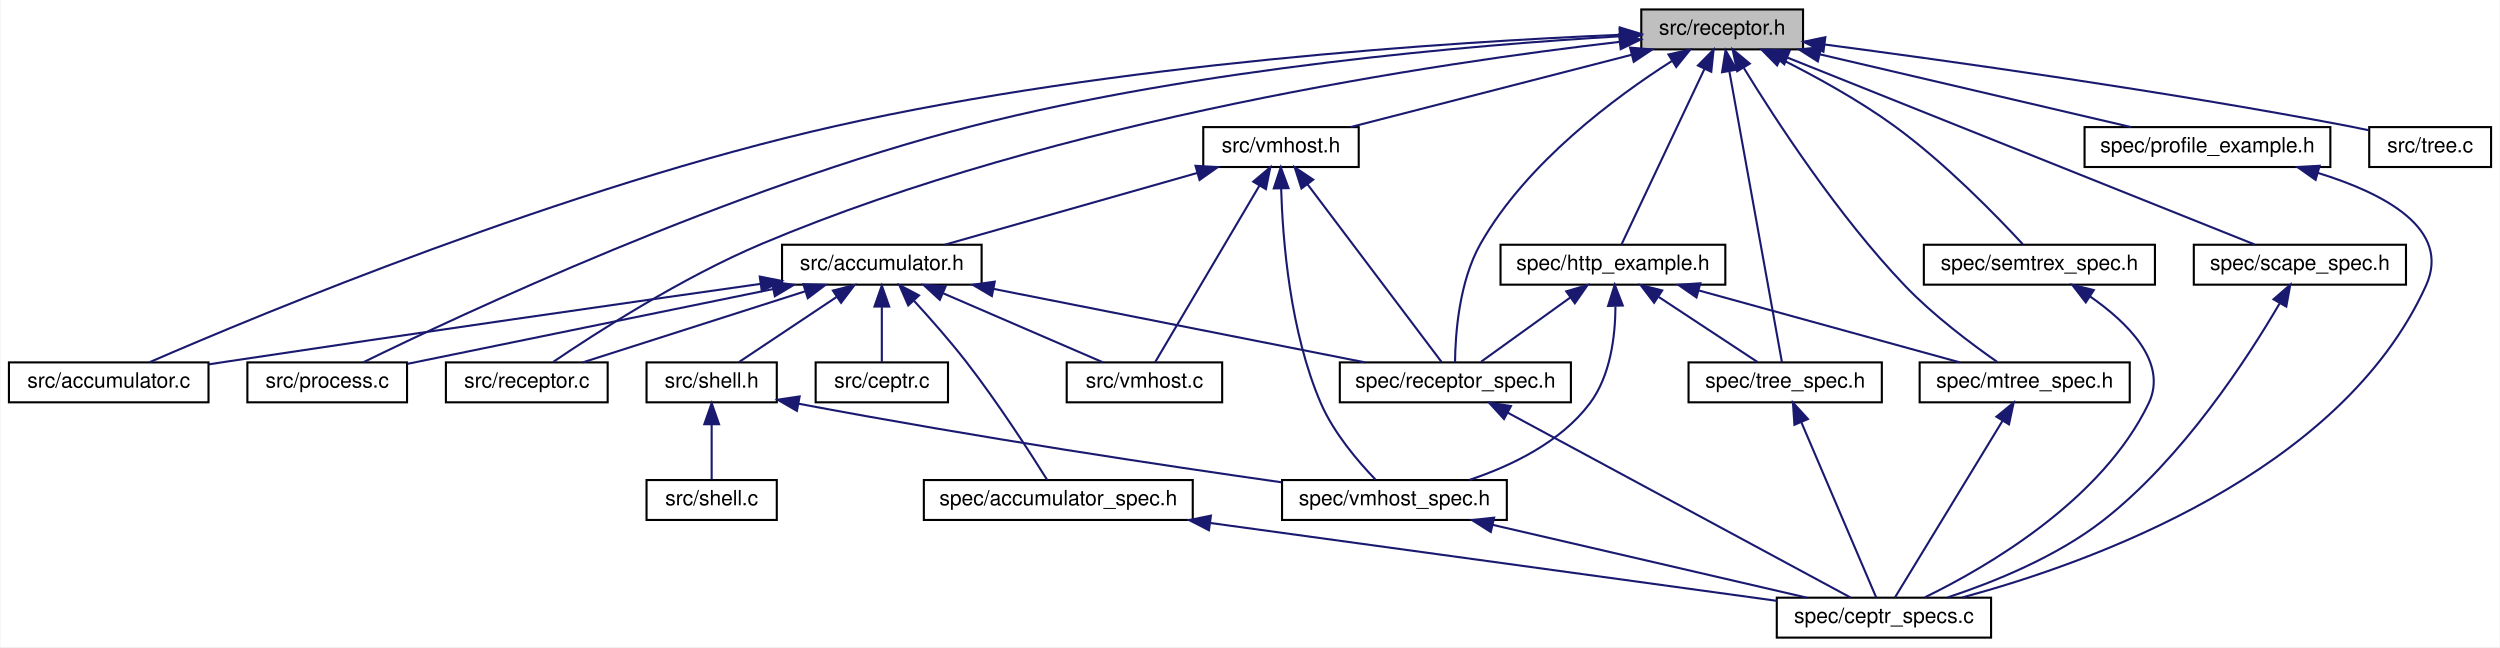
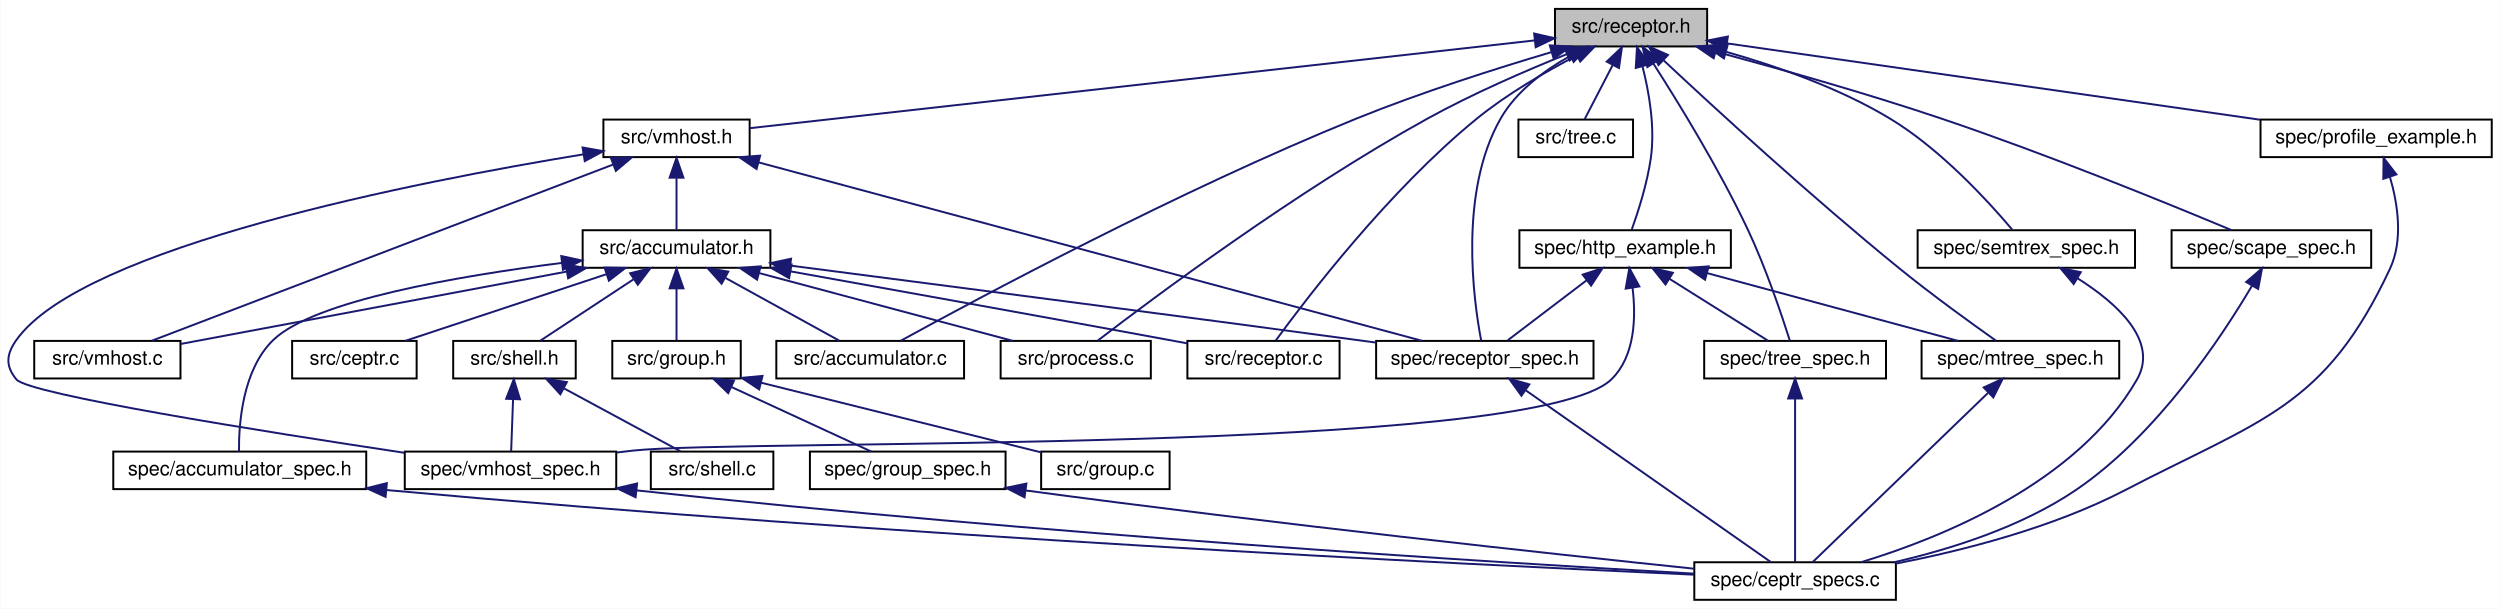
- <svg xmlns="http://www.w3.org/2000/svg" xmlns:xlink="http://www.w3.org/1999/xlink" width="1190pt" height="308pt" viewBox="0.00 0.00 1189.50 308.00">
+ <svg xmlns="http://www.w3.org/2000/svg" xmlns:xlink="http://www.w3.org/1999/xlink" width="1265pt" height="308pt" viewBox="0.00 0.00 1264.64 308.00">
  <g id="graph0" class="graph" transform="scale(1 1) rotate(0) translate(4 304)">
-     <polygon fill="white" stroke="none" points="-4,4 -4,-304 1185.5,-304 1185.5,4 -4,4" />
+     <polygon fill="white" stroke="none" points="-4,4 -4,-304 1260.64,-304 1260.64,4 -4,4" />
    <g id="node1" class="node">
-       <polygon fill="#bfbfbf" stroke="black" points="777,-280.5 777,-299.5 854,-299.5 854,-280.5 777,-280.5" />
-       <text text-anchor="middle" x="815.5" y="-287.5" font-family="Helvetica,sans-Serif" font-size="10.00">src/receptor.h</text>
+       <polygon fill="#bfbfbf" stroke="black" points="782.638,-280.5 782.638,-299.5 859.638,-299.5 859.638,-280.5 782.638,-280.5" />
+       <text text-anchor="middle" x="821.138" y="-287.5" font-family="Helvetica,sans-Serif" font-size="10.00">src/receptor.h</text>
    </g>
    <g id="node2" class="node">
      <g id="a_node2">
        <a xlink:href="vmhost_8h.html" target="_top" xlink:title="vmhost implementation header file ">
-           <polygon fill="white" stroke="black" points="568.5,-224.5 568.5,-243.5 642.5,-243.5 642.5,-224.5 568.5,-224.5" />
-           <text text-anchor="middle" x="605.5" y="-231.5" font-family="Helvetica,sans-Serif" font-size="10.00">src/vmhost.h</text>
+           <polygon fill="white" stroke="black" points="301.138,-224.5 301.138,-243.5 375.138,-243.5 375.138,-224.5 301.138,-224.5" />
+           <text text-anchor="middle" x="338.138" y="-231.5" font-family="Helvetica,sans-Serif" font-size="10.00">src/vmhost.h</text>
        </a>
      </g>
    </g>
    <g id="edge1" class="edge">
-       <path fill="none" stroke="midnightblue" d="M772.31,-277.894C732.653,-267.697 674.73,-252.802 638.619,-243.516" />
-       <polygon fill="midnightblue" stroke="midnightblue" points="771.668,-281.343 782.225,-280.444 773.412,-274.563 771.668,-281.343" />
+       <path fill="none" stroke="midnightblue" d="M772.341,-283.544C675.671,-272.737 461.723,-248.817 375.365,-239.162" />
+       <polygon fill="midnightblue" stroke="midnightblue" points="772.102,-287.039 782.429,-284.672 772.88,-280.083 772.102,-287.039" />
    </g>
    <g id="node4" class="node">
      <g id="a_node4">
        <a xlink:href="accumulator_8c.html" target="_top" xlink:title="implementation file for accumulator ">
-           <polygon fill="white" stroke="black" points="0,-112.5 0,-131.5 95,-131.5 95,-112.5 0,-112.5" />
-           <text text-anchor="middle" x="47.5" y="-119.5" font-family="Helvetica,sans-Serif" font-size="10.00">src/accumulator.c</text>
-         </a>
-       </g>
-     </g>
-     <g id="edge19" class="edge">
-       <path fill="none" stroke="midnightblue" d="M766.743,-287.438C687.552,-284.092 526.443,-273.914 393.5,-244 265.296,-215.153 118.789,-154.113 66.926,-131.587" />
-       <polygon fill="midnightblue" stroke="midnightblue" points="766.771,-290.942 776.904,-287.848 767.053,-283.947 766.771,-290.942" />
-     </g>
-     <g id="node6" class="node">
-       <g id="a_node6">
+           <polygon fill="white" stroke="black" points="388.638,-112.5 388.638,-131.5 483.638,-131.5 483.638,-112.5 388.638,-112.5" />
+           <text text-anchor="middle" x="436.138" y="-119.5" font-family="Helvetica,sans-Serif" font-size="10.00">src/accumulator.c</text>
+         </a>
+       </g>
+     </g>
+     <g id="edge23" class="edge">
+       <path fill="none" stroke="midnightblue" d="M780.743,-277.602C752.706,-269.285 714.694,-257.196 682.138,-244 592.376,-207.615 489.874,-152.617 451.608,-131.589" />
+       <polygon fill="midnightblue" stroke="midnightblue" points="780.011,-281.034 790.592,-280.49 781.981,-274.317 780.011,-281.034" />
+     </g>
+     <g id="node10" class="node">
+       <g id="a_node10">
        <a xlink:href="process_8c.html" target="_top" xlink:title="implementation of ceptr processing: instructions and run tree reduction ">
-           <polygon fill="white" stroke="black" points="113.5,-112.5 113.5,-131.5 189.5,-131.5 189.5,-112.5 113.5,-112.5" />
-           <text text-anchor="middle" x="151.5" y="-119.5" font-family="Helvetica,sans-Serif" font-size="10.00">src/process.c</text>
-         </a>
-       </g>
-     </g>
-     <g id="edge20" class="edge">
-       <path fill="none" stroke="midnightblue" d="M766.676,-286.711C697.247,-282.59 566.436,-271.608 458.5,-244 343.888,-214.684 214.422,-153.932 168.64,-131.534" />
-       <polygon fill="midnightblue" stroke="midnightblue" points="766.688,-290.218 776.872,-287.293 767.087,-283.229 766.688,-290.218" />
-     </g>
-     <g id="node7" class="node">
-       <g id="a_node7">
+           <polygon fill="white" stroke="black" points="502.138,-112.5 502.138,-131.5 578.138,-131.5 578.138,-112.5 502.138,-112.5" />
+           <text text-anchor="middle" x="540.138" y="-119.5" font-family="Helvetica,sans-Serif" font-size="10.00">src/process.c</text>
+         </a>
+       </g>
+     </g>
+     <g id="edge24" class="edge">
+       <path fill="none" stroke="midnightblue" d="M788.484,-276.543C767.855,-268.236 740.894,-256.564 718.138,-244 651.733,-207.337 578.716,-152.734 551.329,-131.697" />
+       <polygon fill="midnightblue" stroke="midnightblue" points="787.47,-279.906 798.056,-280.34 790.052,-273.4 787.47,-279.906" />
+     </g>
+     <g id="node11" class="node">
+       <g id="a_node11">
        <a xlink:href="receptor_8c.html" target="_top" xlink:title="receptor implementation ">
-           <polygon fill="white" stroke="black" points="208,-112.5 208,-131.5 285,-131.5 285,-112.5 208,-112.5" />
-           <text text-anchor="middle" x="246.5" y="-119.5" font-family="Helvetica,sans-Serif" font-size="10.00">src/receptor.c</text>
-         </a>
-       </g>
-     </g>
-     <g id="edge21" class="edge">
-       <path fill="none" stroke="midnightblue" d="M766.819,-284.093C681.332,-274.215 499.89,-247.576 358.5,-188 320.379,-171.937 279.198,-145.386 259.049,-131.721" />
-       <polygon fill="midnightblue" stroke="midnightblue" points="766.43,-287.571 776.759,-285.216 767.215,-280.615 766.43,-287.571" />
-     </g>
-     <g id="node14" class="node">
-       <g id="a_node14">
-         <a xlink:href="receptor__spec_8h.html" target="_top" xlink:title="spec/receptor_spec.h">
-           <polygon fill="white" stroke="black" points="633.5,-112.5 633.5,-131.5 743.5,-131.5 743.5,-112.5 633.5,-112.5" />
-           <text text-anchor="middle" x="688.5" y="-119.5" font-family="Helvetica,sans-Serif" font-size="10.00">spec/receptor_spec.h</text>
-         </a>
-       </g>
-     </g>
-     <g id="edge34" class="edge">
-       <path fill="none" stroke="midnightblue" d="M791.543,-274.943C764.812,-257.917 722.445,-226.654 700.5,-188 690.189,-169.838 688.474,-144.647 688.344,-131.601" />
-       <polygon fill="midnightblue" stroke="midnightblue" points="789.943,-278.069 800.287,-280.361 793.63,-272.119 789.943,-278.069" />
-     </g>
-     <g id="node15" class="node">
-       <g id="a_node15">
-         <a xlink:href="tree_8c.html" target="_top" xlink:title="semantic tree pointer implementation ">
-           <polygon fill="white" stroke="black" points="1123.5,-224.5 1123.5,-243.5 1181.5,-243.5 1181.5,-224.5 1123.5,-224.5" />
-           <text text-anchor="middle" x="1152.5" y="-231.5" font-family="Helvetica,sans-Serif" font-size="10.00">src/tree.c</text>
-         </a>
-       </g>
-     </g>
-     <g id="edge22" class="edge">
-       <path fill="none" stroke="midnightblue" d="M864.418,-282.788C923.619,-275 1026.22,-260.634 1113.5,-244 1116.64,-243.402 1119.91,-242.728 1123.16,-242.025" />
-       <polygon fill="midnightblue" stroke="midnightblue" points="863.699,-279.352 854.237,-284.119 864.606,-286.293 863.699,-279.352" />
-     </g>
-     <g id="node16" class="node">
-       <g id="a_node16">
-         <a xlink:href="tree__spec_8h.html" target="_top" xlink:title="spec/tree_spec.h">
-           <polygon fill="white" stroke="black" points="799.5,-112.5 799.5,-131.5 891.5,-131.5 891.5,-112.5 799.5,-112.5" />
-           <text text-anchor="middle" x="845.5" y="-119.5" font-family="Helvetica,sans-Serif" font-size="10.00">spec/tree_spec.h</text>
-         </a>
-       </g>
-     </g>
-     <g id="edge23" class="edge">
-       <path fill="none" stroke="midnightblue" d="M818.946,-269.93C825.454,-233.92 839.314,-157.231 843.952,-131.568" />
-       <polygon fill="midnightblue" stroke="midnightblue" points="815.447,-269.612 817.113,-280.075 822.336,-270.857 815.447,-269.612" />
+           <polygon fill="white" stroke="black" points="596.638,-112.5 596.638,-131.5 673.638,-131.5 673.638,-112.5 596.638,-112.5" />
+           <text text-anchor="middle" x="635.138" y="-119.5" font-family="Helvetica,sans-Serif" font-size="10.00">src/receptor.c</text>
+         </a>
+       </g>
+     </g>
+     <g id="edge25" class="edge">
+       <path fill="none" stroke="midnightblue" d="M793.611,-275.879C778.022,-267.792 758.608,-256.578 743.138,-244 698.789,-207.939 656.865,-152.984 641.406,-131.774" />
+       <polygon fill="midnightblue" stroke="midnightblue" points="792.25,-279.113 802.754,-280.495 795.405,-272.864 792.25,-279.113" />
    </g>
    <g id="node17" class="node">
      <g id="a_node17">
-         <a xlink:href="http__example_8h.html" target="_top" xlink:title="spec/http_example.h">
-           <polygon fill="white" stroke="black" points="710,-168.5 710,-187.5 817,-187.5 817,-168.5 710,-168.5" />
-           <text text-anchor="middle" x="763.5" y="-175.5" font-family="Helvetica,sans-Serif" font-size="10.00">spec/http_example.h</text>
-         </a>
-       </g>
-     </g>
-     <g id="edge25" class="edge">
-       <path fill="none" stroke="midnightblue" d="M807.142,-271.32C795.82,-247.37 776.05,-205.548 767.561,-187.591" />
-       <polygon fill="midnightblue" stroke="midnightblue" points="803.982,-272.824 811.42,-280.368 810.31,-269.832 803.982,-272.824" />
+         <a xlink:href="receptor__spec_8h.html" target="_top" xlink:title="spec/receptor_spec.h">
+           <polygon fill="white" stroke="black" points="692.138,-112.5 692.138,-131.5 802.138,-131.5 802.138,-112.5 692.138,-112.5" />
+           <text text-anchor="middle" x="747.138" y="-119.5" font-family="Helvetica,sans-Serif" font-size="10.00">spec/receptor_spec.h</text>
+         </a>
+       </g>
+     </g>
+     <g id="edge38" class="edge">
+       <path fill="none" stroke="midnightblue" d="M790.459,-275.758C777.266,-268.402 763.078,-257.892 755.138,-244 733.933,-206.895 741.328,-152.551 745.298,-131.64" />
+       <polygon fill="midnightblue" stroke="midnightblue" points="788.853,-278.867 799.344,-280.348 792.066,-272.648 788.853,-278.867" />
    </g>
    <g id="node18" class="node">
      <g id="a_node18">
-         <a xlink:href="mtree__spec_8h.html" target="_top" xlink:title="spec/mtree_spec.h">
-           <polygon fill="white" stroke="black" points="909.5,-112.5 909.5,-131.5 1009.5,-131.5 1009.5,-112.5 909.5,-112.5" />
-           <text text-anchor="middle" x="959.5" y="-119.5" font-family="Helvetica,sans-Serif" font-size="10.00">spec/mtree_spec.h</text>
-         </a>
-       </g>
-     </g>
-     <g id="edge31" class="edge">
-       <path fill="none" stroke="midnightblue" d="M825.838,-271.59C840.906,-246.998 870.599,-201.367 902.5,-168 916.092,-153.783 934.285,-140.183 946.424,-131.727" />
-       <polygon fill="midnightblue" stroke="midnightblue" points="822.649,-270.101 820.476,-280.47 828.641,-273.719 822.649,-270.101" />
+         <a xlink:href="tree_8c.html" target="_top" xlink:title="semantic tree pointer implementation ">
+           <polygon fill="white" stroke="black" points="764.138,-224.5 764.138,-243.5 822.138,-243.5 822.138,-224.5 764.138,-224.5" />
+           <text text-anchor="middle" x="793.138" y="-231.5" font-family="Helvetica,sans-Serif" font-size="10.00">src/tree.c</text>
+         </a>
+       </g>
+     </g>
+     <g id="edge26" class="edge">
+       <path fill="none" stroke="midnightblue" d="M811.796,-270.983C807.043,-261.817 801.483,-251.092 797.676,-243.751" />
+       <polygon fill="midnightblue" stroke="midnightblue" points="808.804,-272.817 816.515,-280.083 815.019,-269.594 808.804,-272.817" />
    </g>
    <g id="node19" class="node">
      <g id="a_node19">
-         <a xlink:href="semtrex__spec_8h.html" target="_top" xlink:title="spec/semtrex_spec.h">
-           <polygon fill="white" stroke="black" points="911.5,-168.5 911.5,-187.5 1021.5,-187.5 1021.5,-168.5 911.5,-168.5" />
-           <text text-anchor="middle" x="966.5" y="-175.5" font-family="Helvetica,sans-Serif" font-size="10.00">spec/semtrex_spec.h</text>
-         </a>
-       </g>
-     </g>
-     <g id="edge32" class="edge">
-       <path fill="none" stroke="midnightblue" d="M843.294,-275.969C859.685,-267.75 880.483,-256.374 897.5,-244 921.725,-226.384 946.38,-200.963 958.609,-187.738" />
-       <polygon fill="midnightblue" stroke="midnightblue" points="841.648,-272.877 834.214,-280.426 844.733,-279.161 841.648,-272.877" />
+         <a xlink:href="tree__spec_8h.html" target="_top" xlink:title="spec/tree_spec.h">
+           <polygon fill="white" stroke="black" points="858.138,-112.5 858.138,-131.5 950.138,-131.5 950.138,-112.5 858.138,-112.5" />
+           <text text-anchor="middle" x="904.138" y="-119.5" font-family="Helvetica,sans-Serif" font-size="10.00">spec/tree_spec.h</text>
+         </a>
+       </g>
+     </g>
+     <g id="edge27" class="edge">
+       <path fill="none" stroke="midnightblue" d="M832.386,-271.886C845.031,-252.19 865.681,-218.614 880.138,-188 889.385,-168.421 897.494,-144.24 901.493,-131.608" />
+       <polygon fill="midnightblue" stroke="midnightblue" points="829.391,-270.072 826.884,-280.366 835.263,-273.882 829.391,-270.072" />
    </g>
    <g id="node20" class="node">
      <g id="a_node20">
-         <a xlink:href="scape__spec_8h.html" target="_top" xlink:title="spec/scape_spec.h">
-           <polygon fill="white" stroke="black" points="1040,-168.5 1040,-187.5 1141,-187.5 1141,-168.5 1040,-168.5" />
-           <text text-anchor="middle" x="1090.5" y="-175.5" font-family="Helvetica,sans-Serif" font-size="10.00">spec/scape_spec.h</text>
-         </a>
-       </g>
-     </g>
-     <g id="edge35" class="edge">
-       <path fill="none" stroke="midnightblue" d="M846.535,-276.586C902.875,-254.05 1020.62,-206.951 1069.02,-187.591" />
-       <polygon fill="midnightblue" stroke="midnightblue" points="845.064,-273.405 837.079,-280.368 847.663,-279.904 845.064,-273.405" />
+         <a xlink:href="http__example_8h.html" target="_top" xlink:title="spec/http_example.h">
+           <polygon fill="white" stroke="black" points="764.638,-168.5 764.638,-187.5 871.638,-187.5 871.638,-168.5 764.638,-168.5" />
+           <text text-anchor="middle" x="818.138" y="-175.5" font-family="Helvetica,sans-Serif" font-size="10.00">spec/http_example.h</text>
+         </a>
+       </g>
+     </g>
+     <g id="edge29" class="edge">
+       <path fill="none" stroke="midnightblue" d="M826.885,-270.543C830.221,-257.542 833.364,-239.721 831.138,-224 829.315,-211.117 824.693,-196.76 821.482,-187.803" />
+       <polygon fill="midnightblue" stroke="midnightblue" points="823.513,-269.603 824.151,-280.179 830.248,-271.514 823.513,-269.603" />
    </g>
    <g id="node21" class="node">
      <g id="a_node21">
+         <a xlink:href="mtree__spec_8h.html" target="_top" xlink:title="spec/mtree_spec.h">
+           <polygon fill="white" stroke="black" points="968.138,-112.5 968.138,-131.5 1068.14,-131.5 1068.14,-112.5 968.138,-112.5" />
+           <text text-anchor="middle" x="1018.14" y="-119.5" font-family="Helvetica,sans-Serif" font-size="10.00">spec/mtree_spec.h</text>
+         </a>
+       </g>
+     </g>
+     <g id="edge35" class="edge">
+       <path fill="none" stroke="midnightblue" d="M837.675,-273.395C862.854,-249.841 912.589,-204.124 957.138,-168 973.493,-154.738 993.233,-140.475 1005.74,-131.643" />
+       <polygon fill="midnightblue" stroke="midnightblue" points="835.016,-271.091 830.12,-280.487 839.807,-276.194 835.016,-271.091" />
+     </g>
+     <g id="node22" class="node">
+       <g id="a_node22">
+         <a xlink:href="semtrex__spec_8h.html" target="_top" xlink:title="spec/semtrex_spec.h">
+           <polygon fill="white" stroke="black" points="966.138,-168.5 966.138,-187.5 1076.14,-187.5 1076.14,-168.5 966.138,-168.5" />
+           <text text-anchor="middle" x="1021.14" y="-175.5" font-family="Helvetica,sans-Serif" font-size="10.00">spec/semtrex_spec.h</text>
+         </a>
+       </g>
+     </g>
+     <g id="edge36" class="edge">
+       <path fill="none" stroke="midnightblue" d="M869.326,-277.746C895.061,-270.459 926.605,-259.418 952.138,-244 978.061,-228.348 1002.37,-201.616 1013.99,-187.818" />
+       <polygon fill="midnightblue" stroke="midnightblue" points="868.138,-274.442 859.412,-280.45 869.98,-281.195 868.138,-274.442" />
+     </g>
+     <g id="node23" class="node">
+       <g id="a_node23">
+         <a xlink:href="scape__spec_8h.html" target="_top" xlink:title="spec/scape_spec.h">
+           <polygon fill="white" stroke="black" points="1094.64,-168.5 1094.64,-187.5 1195.64,-187.5 1195.64,-168.5 1094.64,-168.5" />
+           <text text-anchor="middle" x="1145.14" y="-175.5" font-family="Helvetica,sans-Serif" font-size="10.00">spec/scape_spec.h</text>
+         </a>
+       </g>
+     </g>
+     <g id="edge39" class="edge">
+       <path fill="none" stroke="midnightblue" d="M864.033,-277.85C895.778,-269.322 939.953,-256.873 978.138,-244 1031.94,-225.861 1093.91,-200.551 1125.05,-187.512" />
+       <polygon fill="midnightblue" stroke="midnightblue" points="862.946,-274.518 854.186,-280.477 864.751,-281.281 862.946,-274.518" />
+     </g>
+     <g id="node24" class="node">
+       <g id="a_node24">
        <a xlink:href="profile__example_8h.html" target="_top" xlink:title="spec/profile_example.h">
-           <polygon fill="white" stroke="black" points="988,-224.5 988,-243.5 1105,-243.5 1105,-224.5 988,-224.5" />
-           <text text-anchor="middle" x="1046.5" y="-231.5" font-family="Helvetica,sans-Serif" font-size="10.00">spec/profile_example.h</text>
-         </a>
-       </g>
-     </g>
-     <g id="edge37" class="edge">
-       <path fill="none" stroke="midnightblue" d="M861.902,-278.153C905.547,-267.95 970.01,-252.881 1010.07,-243.516" />
-       <polygon fill="midnightblue" stroke="midnightblue" points="861.043,-274.759 852.103,-280.444 862.637,-281.575 861.043,-274.759" />
+           <polygon fill="white" stroke="black" points="1139.64,-224.5 1139.64,-243.5 1256.64,-243.5 1256.64,-224.5 1139.64,-224.5" />
+           <text text-anchor="middle" x="1198.14" y="-231.5" font-family="Helvetica,sans-Serif" font-size="10.00">spec/profile_example.h</text>
+         </a>
+       </g>
+     </g>
+     <g id="edge41" class="edge">
+       <path fill="none" stroke="midnightblue" d="M869.884,-282.018C938.957,-272.124 1065.15,-254.049 1139.33,-243.423" />
+       <polygon fill="midnightblue" stroke="midnightblue" points="869.115,-278.592 859.712,-283.475 870.108,-285.521 869.115,-278.592" />
    </g>
    <g id="node3" class="node">
      <g id="a_node3">
        <a xlink:href="accumulator_8h.html" target="_top" xlink:title="header file for the accumulator ">
-           <polygon fill="white" stroke="black" points="368,-168.5 368,-187.5 463,-187.5 463,-168.5 368,-168.5" />
-           <text text-anchor="middle" x="415.5" y="-175.5" font-family="Helvetica,sans-Serif" font-size="10.00">src/accumulator.h</text>
+           <polygon fill="white" stroke="black" points="290.638,-168.5 290.638,-187.5 385.638,-187.5 385.638,-168.5 290.638,-168.5" />
+           <text text-anchor="middle" x="338.138" y="-175.5" font-family="Helvetica,sans-Serif" font-size="10.00">src/accumulator.h</text>
        </a>
      </g>
    </g>
    <g id="edge2" class="edge">
-       <path fill="none" stroke="midnightblue" d="M565.736,-221.699C529.877,-211.507 477.929,-196.743 445.465,-187.516" />
-       <polygon fill="midnightblue" stroke="midnightblue" points="564.818,-225.076 575.394,-224.444 566.732,-218.343 564.818,-225.076" />
-     </g>
-     <g id="node10" class="node">
-       <g id="a_node10">
+       <path fill="none" stroke="midnightblue" d="M338.138,-213.805C338.138,-204.91 338.138,-194.78 338.138,-187.751" />
+       <polygon fill="midnightblue" stroke="midnightblue" points="334.638,-214.083 338.138,-224.083 341.638,-214.083 334.638,-214.083" />
+     </g>
+     <g id="node14" class="node">
+       <g id="a_node14">
        <a xlink:href="vmhost__spec_8h.html" target="_top" xlink:title="spec/vmhost_spec.h">
-           <polygon fill="white" stroke="black" points="606,-56.5 606,-75.5 713,-75.5 713,-56.5 606,-56.5" />
-           <text text-anchor="middle" x="659.5" y="-63.5" font-family="Helvetica,sans-Serif" font-size="10.00">spec/vmhost_spec.h</text>
-         </a>
-       </g>
-     </g>
-     <g id="edge18" class="edge">
-       <path fill="none" stroke="midnightblue" d="M605.572,-214.323C606.294,-189.845 609.774,-146.032 624.5,-112 630.632,-97.83 642.287,-84.219 650.458,-75.748" />
-       <polygon fill="midnightblue" stroke="midnightblue" points="602.071,-214.324 605.402,-224.382 609.07,-214.442 602.071,-214.324" />
-     </g>
-     <g id="node12" class="node">
-       <g id="a_node12">
+           <polygon fill="white" stroke="black" points="200.638,-56.5 200.638,-75.5 307.638,-75.5 307.638,-56.5 200.638,-56.5" />
+           <text text-anchor="middle" x="254.138" y="-63.5" font-family="Helvetica,sans-Serif" font-size="10.00">spec/vmhost_spec.h</text>
+         </a>
+       </g>
+     </g>
+     <g id="edge22" class="edge">
+       <path fill="none" stroke="midnightblue" d="M291.001,-225.899C207.141,-212.178 37.666,-179.16 4.138,-132 -1.012,-124.755 -1.563,-118.819 4.138,-112 10.432,-104.472 128.839,-85.657 200.408,-74.89" />
+       <polygon fill="midnightblue" stroke="midnightblue" points="290.602,-229.38 301.032,-227.515 291.715,-222.469 290.602,-229.38" />
+     </g>
+     <g id="node15" class="node">
+       <g id="a_node15">
        <a xlink:href="vmhost_8c.html" target="_top" xlink:title="virtual machine host receptor implementation ">
-           <polygon fill="white" stroke="black" points="503.5,-112.5 503.5,-131.5 577.5,-131.5 577.5,-112.5 503.5,-112.5" />
-           <text text-anchor="middle" x="540.5" y="-119.5" font-family="Helvetica,sans-Serif" font-size="10.00">src/vmhost.c</text>
-         </a>
-       </g>
-     </g>
-     <g id="edge16" class="edge">
-       <path fill="none" stroke="midnightblue" d="M595.242,-215.64C581.121,-191.744 556.235,-149.629 545.577,-131.591" />
-       <polygon fill="midnightblue" stroke="midnightblue" points="592.299,-217.54 600.4,-224.368 598.325,-213.979 592.299,-217.54" />
-     </g>
-     <g id="edge17" class="edge">
-       <path fill="none" stroke="midnightblue" d="M618.122,-216.272C636.063,-192.494 668.287,-149.789 682.017,-131.591" />
-       <polygon fill="midnightblue" stroke="midnightblue" points="615.242,-214.278 612.013,-224.368 620.83,-218.494 615.242,-214.278" />
+           <polygon fill="white" stroke="black" points="13.138,-112.5 13.138,-131.5 87.138,-131.5 87.138,-112.5 13.138,-112.5" />
+           <text text-anchor="middle" x="50.138" y="-119.5" font-family="Helvetica,sans-Serif" font-size="10.00">src/vmhost.c</text>
+         </a>
+       </g>
+     </g>
+     <g id="edge20" class="edge">
+       <path fill="none" stroke="midnightblue" d="M306.002,-220.726C247.144,-198.245 123.425,-150.991 72.632,-131.591" />
+       <polygon fill="midnightblue" stroke="midnightblue" points="304.949,-224.07 315.54,-224.368 307.447,-217.531 304.949,-224.07" />
+     </g>
+     <g id="edge21" class="edge">
+       <path fill="none" stroke="midnightblue" d="M379.602,-221.848C461.45,-199.835 642.185,-151.227 715.405,-131.535" />
+       <polygon fill="midnightblue" stroke="midnightblue" points="378.639,-218.483 369.892,-224.46 380.457,-225.243 378.639,-218.483" />
    </g>
    <g id="edge3" class="edge">
-       <path fill="none" stroke="midnightblue" d="M357.736,-168.869C295.267,-160.023 192.77,-145.354 104.5,-132 101.429,-131.535 98.266,-131.051 95.079,-130.559" />
-       <polygon fill="midnightblue" stroke="midnightblue" points="357.395,-172.356 367.787,-170.291 358.376,-165.425 357.395,-172.356" />
+       <path fill="none" stroke="midnightblue" d="M362.724,-163.453C380.817,-153.483 404.873,-140.228 420.432,-131.655" />
+       <polygon fill="midnightblue" stroke="midnightblue" points="360.953,-160.432 353.884,-168.324 364.331,-166.563 360.953,-160.432" />
    </g>
    <g id="node5" class="node">
      <g id="a_node5">
        <a xlink:href="ceptr_8c.html" target="_top" xlink:title="implements main() entry point for the ceptr node ">
-           <polygon fill="white" stroke="black" points="384,-112.5 384,-131.5 447,-131.5 447,-112.5 384,-112.5" />
-           <text text-anchor="middle" x="415.5" y="-119.5" font-family="Helvetica,sans-Serif" font-size="10.00">src/ceptr.c</text>
+           <polygon fill="white" stroke="black" points="143.638,-112.5 143.638,-131.5 206.638,-131.5 206.638,-112.5 143.638,-112.5" />
+           <text text-anchor="middle" x="175.138" y="-119.5" font-family="Helvetica,sans-Serif" font-size="10.00">src/ceptr.c</text>
        </a>
      </g>
    </g>
    <g id="edge4" class="edge">
-       <path fill="none" stroke="midnightblue" d="M415.5,-157.805C415.5,-148.91 415.5,-138.78 415.5,-131.751" />
-       <polygon fill="midnightblue" stroke="midnightblue" points="412,-158.083 415.5,-168.083 419,-158.083 412,-158.083" />
+       <path fill="none" stroke="midnightblue" d="M302.435,-165.172C271.743,-155.004 228.22,-140.585 200.845,-131.516" />
+       <polygon fill="midnightblue" stroke="midnightblue" points="301.717,-168.621 312.311,-168.444 303.919,-161.976 301.717,-168.621" />
+     </g>
+     <g id="node6" class="node">
+       <g id="a_node6">
+         <a xlink:href="group_8h.html" target="_top" xlink:title="group communication receptors header file ">
+           <polygon fill="white" stroke="black" points="305.638,-112.5 305.638,-131.5 370.638,-131.5 370.638,-112.5 305.638,-112.5" />
+           <text text-anchor="middle" x="338.138" y="-119.5" font-family="Helvetica,sans-Serif" font-size="10.00">src/group.h</text>
+         </a>
+       </g>
    </g>
    <g id="edge5" class="edge">
-       <path fill="none" stroke="midnightblue" d="M363.802,-166.425C312.654,-155.963 235.562,-140.194 189.707,-130.815" />
-       <polygon fill="midnightblue" stroke="midnightblue" points="363.17,-169.869 373.668,-168.444 364.573,-163.01 363.17,-169.869" />
+       <path fill="none" stroke="midnightblue" d="M338.138,-157.805C338.138,-148.91 338.138,-138.78 338.138,-131.751" />
+       <polygon fill="midnightblue" stroke="midnightblue" points="334.638,-158.083 338.138,-168.083 341.638,-158.083 334.638,-158.083" />
+     </g>
+     <g id="edge9" class="edge">
+       <path fill="none" stroke="midnightblue" d="M379.926,-165.829C418.066,-155.633 473.619,-140.782 508.281,-131.516" />
+       <polygon fill="midnightblue" stroke="midnightblue" points="378.903,-162.48 370.146,-168.444 380.711,-169.242 378.903,-162.48" />
+     </g>
+     <g id="edge10" class="edge">
+       <path fill="none" stroke="midnightblue" d="M395.96,-166.661C446.438,-157.609 521.66,-144.055 587.138,-132 590.224,-131.432 593.42,-130.84 596.63,-130.243" />
+       <polygon fill="midnightblue" stroke="midnightblue" points="395.116,-163.256 385.89,-168.466 396.351,-170.147 395.116,-163.256" />
+     </g>
+     <g id="node12" class="node">
+       <g id="a_node12">
+         <a xlink:href="shell_8h.html" target="_top" xlink:title="command line shell receptor header files ">
+           <polygon fill="white" stroke="black" points="225.138,-112.5 225.138,-131.5 287.138,-131.5 287.138,-112.5 225.138,-112.5" />
+           <text text-anchor="middle" x="256.138" y="-119.5" font-family="Helvetica,sans-Serif" font-size="10.00">src/shell.h</text>
+         </a>
+       </g>
+     </g>
+     <g id="edge11" class="edge">
+       <path fill="none" stroke="midnightblue" d="M316.305,-162.622C301.325,-152.757 281.941,-139.992 269.28,-131.655" />
+       <polygon fill="midnightblue" stroke="midnightblue" points="314.687,-165.747 324.964,-168.324 318.537,-159.901 314.687,-165.747" />
+     </g>
+     <g id="edge15" class="edge">
+       <path fill="none" stroke="midnightblue" d="M282.494,-166.567C225,-155.787 136.876,-139.263 87.317,-129.971" />
+       <polygon fill="midnightblue" stroke="midnightblue" points="282.03,-170.041 292.504,-168.444 283.32,-163.161 282.03,-170.041" />
+     </g>
+     <g id="node16" class="node">
+       <g id="a_node16">
+         <a xlink:href="accumulator__spec_8h_source.html" target="_top" xlink:title="spec/accumulator_spec.h">
+           <polygon fill="white" stroke="black" points="53.138,-56.5 53.138,-75.5 181.138,-75.5 181.138,-56.5 53.138,-56.5" />
+           <text text-anchor="middle" x="117.138" y="-63.5" font-family="Helvetica,sans-Serif" font-size="10.00">spec/accumulator_spec.h</text>
+         </a>
+       </g>
+     </g>
+     <g id="edge16" class="edge">
+       <path fill="none" stroke="midnightblue" d="M280.247,-170.977C227.496,-164.323 154.764,-151.843 134.138,-132 118.503,-116.959 116.614,-89.461 116.749,-75.548" />
+       <polygon fill="midnightblue" stroke="midnightblue" points="279.826,-174.451 290.177,-172.191 280.676,-167.503 279.826,-174.451" />
+     </g>
+     <g id="edge18" class="edge">
+       <path fill="none" stroke="midnightblue" d="M395.862,-169.583C464.217,-160.77 581.5,-145.55 682.138,-132 685.3,-131.574 688.547,-131.134 691.824,-130.688" />
+       <polygon fill="midnightblue" stroke="midnightblue" points="395.202,-166.139 385.731,-170.889 396.097,-173.082 395.202,-166.139" />
+     </g>
+     <g id="node7" class="node">
+       <g id="a_node7">
+         <a xlink:href="group_8c.html" target="_top" xlink:title="implementation of some group communication receptors ">
+           <polygon fill="white" stroke="black" points="522.638,-56.5 522.638,-75.5 587.638,-75.5 587.638,-56.5 522.638,-56.5" />
+           <text text-anchor="middle" x="555.138" y="-63.5" font-family="Helvetica,sans-Serif" font-size="10.00">src/group.c</text>
+         </a>
+       </g>
    </g>
    <g id="edge6" class="edge">
-       <path fill="none" stroke="midnightblue" d="M378.897,-165.304C347.053,-155.129 301.658,-140.625 273.153,-131.516" />
-       <polygon fill="midnightblue" stroke="midnightblue" points="378.131,-168.734 388.721,-168.444 380.261,-162.066 378.131,-168.734" />
+       <path fill="none" stroke="midnightblue" d="M380.943,-110.348C422.559,-99.992 484.856,-84.49 522.582,-75.102" />
+       <polygon fill="midnightblue" stroke="midnightblue" points="379.955,-106.987 371.096,-112.799 381.645,-113.78 379.955,-106.987" />
    </g>
    <g id="node8" class="node">
      <g id="a_node8">
-         <a xlink:href="shell_8h.html" target="_top" xlink:title="command line shell receptor header files ">
-           <polygon fill="white" stroke="black" points="303.5,-112.5 303.5,-131.5 365.5,-131.5 365.5,-112.5 303.5,-112.5" />
-           <text text-anchor="middle" x="334.5" y="-119.5" font-family="Helvetica,sans-Serif" font-size="10.00">src/shell.h</text>
+         <a xlink:href="group__spec_8h.html" target="_top" xlink:title="spec/group_spec.h">
+           <polygon fill="white" stroke="black" points="405.638,-56.5 405.638,-75.5 504.638,-75.5 504.638,-56.5 405.638,-56.5" />
+           <text text-anchor="middle" x="455.138" y="-63.5" font-family="Helvetica,sans-Serif" font-size="10.00">spec/group_spec.h</text>
        </a>
      </g>
    </g>
    <g id="edge7" class="edge">
-       <path fill="none" stroke="midnightblue" d="M393.933,-162.622C379.136,-152.757 359.988,-139.992 347.482,-131.655" />
-       <polygon fill="midnightblue" stroke="midnightblue" points="392.224,-165.689 402.486,-168.324 396.107,-159.865 392.224,-165.689" />
-     </g>
-     <g id="edge11" class="edge">
-       <path fill="none" stroke="midnightblue" d="M444.741,-164.368C468.15,-154.255 500.341,-140.349 520.786,-131.516" />
-       <polygon fill="midnightblue" stroke="midnightblue" points="443.099,-161.265 435.307,-168.444 445.875,-167.691 443.099,-161.265" />
+       <path fill="none" stroke="midnightblue" d="M365.802,-108.232C387.687,-98.131 417.635,-84.309 436.686,-75.516" />
+       <polygon fill="midnightblue" stroke="midnightblue" points="364.29,-105.075 356.677,-112.444 367.224,-111.431 364.29,-105.075" />
+     </g>
+     <g id="node9" class="node">
+       <g id="a_node9">
+         <a xlink:href="ceptr__specs_8c.html" target="_top" xlink:title="implements a main() entry point for running all the tests ">
+           <polygon fill="white" stroke="black" points="853.138,-0.5 853.138,-19.5 955.138,-19.5 955.138,-0.5 853.138,-0.5" />
+           <text text-anchor="middle" x="904.138" y="-7.5" font-family="Helvetica,sans-Serif" font-size="10.00">spec/ceptr_specs.c</text>
+         </a>
+       </g>
+     </g>
+     <g id="edge8" class="edge">
+       <path fill="none" stroke="midnightblue" d="M514.726,-55.826C642.102,-38.775 780.311,-23.822 853.133,-16.223" />
+       <polygon fill="midnightblue" stroke="midnightblue" points="514.237,-52.361 504.794,-57.163 515.171,-59.298 514.237,-52.361" />
    </g>
    <g id="node13" class="node">
      <g id="a_node13">
-         <a xlink:href="accumulator__spec_8h_source.html" target="_top" xlink:title="spec/accumulator_spec.h">
-           <polygon fill="white" stroke="black" points="435.5,-56.5 435.5,-75.5 563.5,-75.5 563.5,-56.5 435.5,-56.5" />
-           <text text-anchor="middle" x="499.5" y="-63.5" font-family="Helvetica,sans-Serif" font-size="10.00">spec/accumulator_spec.h</text>
+         <a xlink:href="shell_8c.html" target="_top" xlink:title="implementation of a command line shell receptor ">
+           <polygon fill="white" stroke="black" points="325.138,-56.5 325.138,-75.5 387.138,-75.5 387.138,-56.5 325.138,-56.5" />
+           <text text-anchor="middle" x="356.138" y="-63.5" font-family="Helvetica,sans-Serif" font-size="10.00">src/shell.c</text>
        </a>
      </g>
    </g>
    <g id="edge12" class="edge">
-       <path fill="none" stroke="midnightblue" d="M430.854,-160.778C438.531,-152.409 447.801,-141.903 455.5,-132 470.556,-112.635 486.192,-88.367 494.149,-75.665" />
-       <polygon fill="midnightblue" stroke="midnightblue" points="428.075,-158.626 423.826,-168.332 433.2,-163.395 428.075,-158.626" />
+       <path fill="none" stroke="midnightblue" d="M281.226,-107.453C299.687,-97.484 324.235,-84.228 340.112,-75.654" />
+       <polygon fill="midnightblue" stroke="midnightblue" points="279.341,-104.493 272.205,-112.324 282.667,-110.652 279.341,-104.493" />
+     </g>
+     <g id="edge13" class="edge">
+       <path fill="none" stroke="midnightblue" d="M255.427,-101.805C255.098,-92.91 254.723,-82.78 254.463,-75.751" />
+       <polygon fill="midnightblue" stroke="midnightblue" points="251.94,-102.219 255.808,-112.083 258.936,-101.96 251.94,-102.219" />
    </g>
    <g id="edge14" class="edge">
-       <path fill="none" stroke="midnightblue" d="M468.718,-166.473C520.313,-156.268 597.604,-140.979 645.445,-131.516" />
-       <polygon fill="midnightblue" stroke="midnightblue" points="467.888,-163.07 458.758,-168.444 469.247,-169.937 467.888,-163.07" />
-     </g>
-     <g id="node9" class="node">
-       <g id="a_node9">
-         <a xlink:href="shell_8c.html" target="_top" xlink:title="implementation of a command line shell receptor ">
-           <polygon fill="white" stroke="black" points="303.5,-56.5 303.5,-75.5 365.5,-75.5 365.5,-56.5 303.5,-56.5" />
-           <text text-anchor="middle" x="334.5" y="-63.5" font-family="Helvetica,sans-Serif" font-size="10.00">src/shell.c</text>
-         </a>
-       </g>
-     </g>
-     <g id="edge8" class="edge">
-       <path fill="none" stroke="midnightblue" d="M334.5,-101.805C334.5,-92.91 334.5,-82.78 334.5,-75.751" />
-       <polygon fill="midnightblue" stroke="midnightblue" points="331,-102.083 334.5,-112.083 338,-102.083 331,-102.083" />
-     </g>
-     <g id="edge9" class="edge">
-       <path fill="none" stroke="midnightblue" d="M375.806,-111.845C461.595,-95.629 550.441,-82.31 605.742,-74.429" />
-       <polygon fill="midnightblue" stroke="midnightblue" points="375.071,-108.422 365.903,-113.733 376.381,-115.298 375.071,-108.422" />
-     </g>
-     <g id="node11" class="node">
-       <g id="a_node11">
-         <a xlink:href="ceptr__specs_8c.html" target="_top" xlink:title="implements a main() entry point for running all the tests ">
-           <polygon fill="white" stroke="black" points="841.5,-0.5 841.5,-19.5 943.5,-19.5 943.5,-0.5 841.5,-0.5" />
-           <text text-anchor="middle" x="892.5" y="-7.5" font-family="Helvetica,sans-Serif" font-size="10.00">spec/ceptr_specs.c</text>
-         </a>
-       </g>
-     </g>
-     <g id="edge10" class="edge">
-       <path fill="none" stroke="midnightblue" d="M706.303,-54.153C750.327,-43.95 815.347,-28.881 855.753,-19.516" />
-       <polygon fill="midnightblue" stroke="midnightblue" points="705.371,-50.776 696.42,-56.444 706.952,-57.595 705.371,-50.776" />
-     </g>
-     <g id="edge13" class="edge">
-       <path fill="none" stroke="midnightblue" d="M572.032,-55.034C650.26,-44.285 772.797,-27.448 841.466,-18.012" />
-       <polygon fill="midnightblue" stroke="midnightblue" points="571.202,-51.615 561.772,-56.444 572.155,-58.55 571.202,-51.615" />
-     </g>
-     <g id="edge15" class="edge">
-       <path fill="none" stroke="midnightblue" d="M713.368,-107.591C755.838,-84.691 841.183,-38.671 876.567,-19.591" />
-       <polygon fill="midnightblue" stroke="midnightblue" points="711.648,-104.542 704.508,-112.368 714.971,-110.703 711.648,-104.542" />
-     </g>
-     <g id="edge24" class="edge">
-       <path fill="none" stroke="midnightblue" d="M853.192,-102.998C863.447,-78.997 881.191,-37.468 888.829,-19.591" />
-       <polygon fill="midnightblue" stroke="midnightblue" points="849.899,-101.798 849.188,-112.368 856.336,-104.548 849.899,-101.798" />
+       <path fill="none" stroke="midnightblue" d="M317.868,-55.872C521.651,-33.619 752.301,-19.403 852.906,-13.749" />
+       <polygon fill="midnightblue" stroke="midnightblue" points="317.435,-52.398 307.878,-56.972 318.201,-59.356 317.435,-52.398" />
+     </g>
+     <g id="edge17" class="edge">
+       <path fill="none" stroke="midnightblue" d="M191.493,-56.03C446.571,-32.761 737.413,-18.418 853.05,-13.206" />
+       <polygon fill="midnightblue" stroke="midnightblue" points="190.927,-52.567 181.289,-56.967 191.568,-59.538 190.927,-52.567" />
+     </g>
+     <g id="edge19" class="edge">
+       <path fill="none" stroke="midnightblue" d="M767.952,-106.417C801.159,-83.151 865.102,-38.35 891.876,-19.591" />
+       <polygon fill="midnightblue" stroke="midnightblue" points="765.639,-103.764 759.458,-112.368 769.656,-109.497 765.639,-103.764" />
+     </g>
+     <g id="edge28" class="edge">
+       <path fill="none" stroke="midnightblue" d="M904.138,-102.348C904.138,-78.254 904.138,-37.308 904.138,-19.591" />
+       <polygon fill="midnightblue" stroke="midnightblue" points="900.638,-102.368 904.138,-112.368 907.638,-102.369 900.638,-102.368" />
+     </g>
+     <g id="edge34" class="edge">
+       <path fill="none" stroke="midnightblue" d="M821.895,-158.352C823.674,-143.63 823.238,-123.687 811.138,-112 771.475,-73.688 370.96,-81.965 316.138,-76 313.435,-75.706 310.669,-75.383 307.877,-75.041" />
+       <polygon fill="midnightblue" stroke="midnightblue" points="818.417,-157.935 820.26,-168.368 825.326,-159.062 818.417,-157.935" />
+     </g>
+     <g id="edge33" class="edge">
+       <path fill="none" stroke="midnightblue" d="M798.549,-162.101C785.771,-152.382 769.526,-140.027 758.753,-131.834" />
+       <polygon fill="midnightblue" stroke="midnightblue" points="796.653,-165.056 806.731,-168.324 800.89,-159.484 796.653,-165.056" />
    </g>
    <g id="edge30" class="edge">
-       <path fill="none" stroke="midnightblue" d="M764.707,-158.058C764.63,-144.034 762.377,-125.158 752.5,-112 738.61,-93.495 715.104,-82.213 695.2,-75.573" />
-       <polygon fill="midnightblue" stroke="midnightblue" points="761.196,-158.359 764.379,-168.464 768.192,-158.579 761.196,-158.359" />
-     </g>
-     <g id="edge29" class="edge">
-       <path fill="none" stroke="midnightblue" d="M743.195,-162.38C729.639,-152.62 712.258,-140.106 700.769,-131.834" />
-       <polygon fill="midnightblue" stroke="midnightblue" points="741.29,-165.321 751.45,-168.324 745.38,-159.641 741.29,-165.321" />
-     </g>
-     <g id="edge26" class="edge">
-       <path fill="none" stroke="midnightblue" d="M785.333,-162.622C800.313,-152.757 819.697,-139.992 832.358,-131.655" />
-       <polygon fill="midnightblue" stroke="midnightblue" points="783.101,-159.901 776.675,-168.324 786.951,-165.747 783.101,-159.901" />
-     </g>
-     <g id="edge27" class="edge">
-       <path fill="none" stroke="midnightblue" d="M804.52,-165.699C841.511,-155.507 895.1,-140.743 928.589,-131.516" />
-       <polygon fill="midnightblue" stroke="midnightblue" points="803.268,-162.413 794.557,-168.444 805.127,-169.162 803.268,-162.413" />
-     </g>
-     <g id="edge28" class="edge">
-       <path fill="none" stroke="midnightblue" d="M948.926,-103.64C934.371,-79.744 908.719,-37.629 897.733,-19.591" />
-       <polygon fill="midnightblue" stroke="midnightblue" points="946.051,-105.649 954.243,-112.368 952.03,-102.007 946.051,-105.649" />
-     </g>
-     <g id="edge33" class="edge">
-       <path fill="none" stroke="midnightblue" d="M990.549,-162.944C1008.31,-150.598 1027.91,-131.593 1018.5,-112 996.298,-65.748 941.452,-34.011 911.977,-19.672" />
-       <polygon fill="midnightblue" stroke="midnightblue" points="988.578,-160.052 982.11,-168.443 992.399,-165.916 988.578,-160.052" />
-     </g>
-     <g id="edge36" class="edge">
-       <path fill="none" stroke="midnightblue" d="M1080.82,-159.514C1065.78,-133.757 1034.55,-85.492 996.5,-56 974.42,-38.886 944.836,-26.913 922.867,-19.642" />
-       <polygon fill="midnightblue" stroke="midnightblue" points="1077.94,-161.527 1085.93,-168.484 1084.02,-158.063 1077.94,-161.527" />
-     </g>
-     <g id="edge38" class="edge">
-       <path fill="none" stroke="midnightblue" d="M1099.09,-221.686C1130.76,-211.934 1162.78,-195.06 1150.5,-168 1109.98,-78.713 990.995,-36.096 929.795,-19.609" />
-       <polygon fill="midnightblue" stroke="midnightblue" points="1097.97,-218.366 1089.33,-224.487 1099.9,-225.094 1097.97,-218.366" />
+       <path fill="none" stroke="midnightblue" d="M840.593,-162.901C856.363,-152.999 876.952,-140.071 890.355,-131.655" />
+       <polygon fill="midnightblue" stroke="midnightblue" points="838.563,-160.042 831.956,-168.324 842.286,-165.97 838.563,-160.042" />
+     </g>
+     <g id="edge31" class="edge">
+       <path fill="none" stroke="midnightblue" d="M859.512,-165.829C897.274,-155.633 952.278,-140.782 986.596,-131.516" />
+       <polygon fill="midnightblue" stroke="midnightblue" points="858.571,-162.458 849.829,-168.444 860.396,-169.216 858.571,-162.458" />
+     </g>
+     <g id="edge32" class="edge">
+       <path fill="none" stroke="midnightblue" d="M1001.77,-105.205C977.334,-81.627 932.151,-38.029 913.042,-19.591" />
+       <polygon fill="midnightblue" stroke="midnightblue" points="999.566,-107.943 1009.19,-112.368 1004.43,-102.906 999.566,-107.943" />
+     </g>
+     <g id="edge37" class="edge">
+       <path fill="none" stroke="midnightblue" d="M1047.03,-163.196C1066.63,-150.807 1088.39,-131.603 1077.14,-112 1047.18,-59.821 978.707,-32.041 937.455,-19.512" />
+       <polygon fill="midnightblue" stroke="midnightblue" points="1045.11,-160.265 1038.31,-168.385 1048.69,-166.28 1045.11,-160.265" />
+     </g>
+     <g id="edge40" class="edge">
+       <path fill="none" stroke="midnightblue" d="M1135.3,-159.358C1119.75,-133.044 1087,-83.655 1046.14,-56 1018.62,-37.373 982.948,-26.108 954.243,-19.507" />
+       <polygon fill="midnightblue" stroke="midnightblue" points="1132.38,-161.299 1140.4,-168.22 1138.45,-157.807 1132.38,-161.299" />
+     </g>
+     <g id="edge42" class="edge">
+       <path fill="none" stroke="midnightblue" d="M1205.12,-214.506C1209.06,-201.011 1211.97,-182.604 1205.14,-168 1172.27,-97.685 1140,-91.823 1071.14,-56 1034.64,-37.014 989.383,-25.462 955.189,-18.824" />
+       <polygon fill="midnightblue" stroke="midnightblue" points="1201.77,-213.515 1201.91,-224.109 1208.4,-215.736 1201.77,-213.515" />
    </g>
  </g>
</svg>
